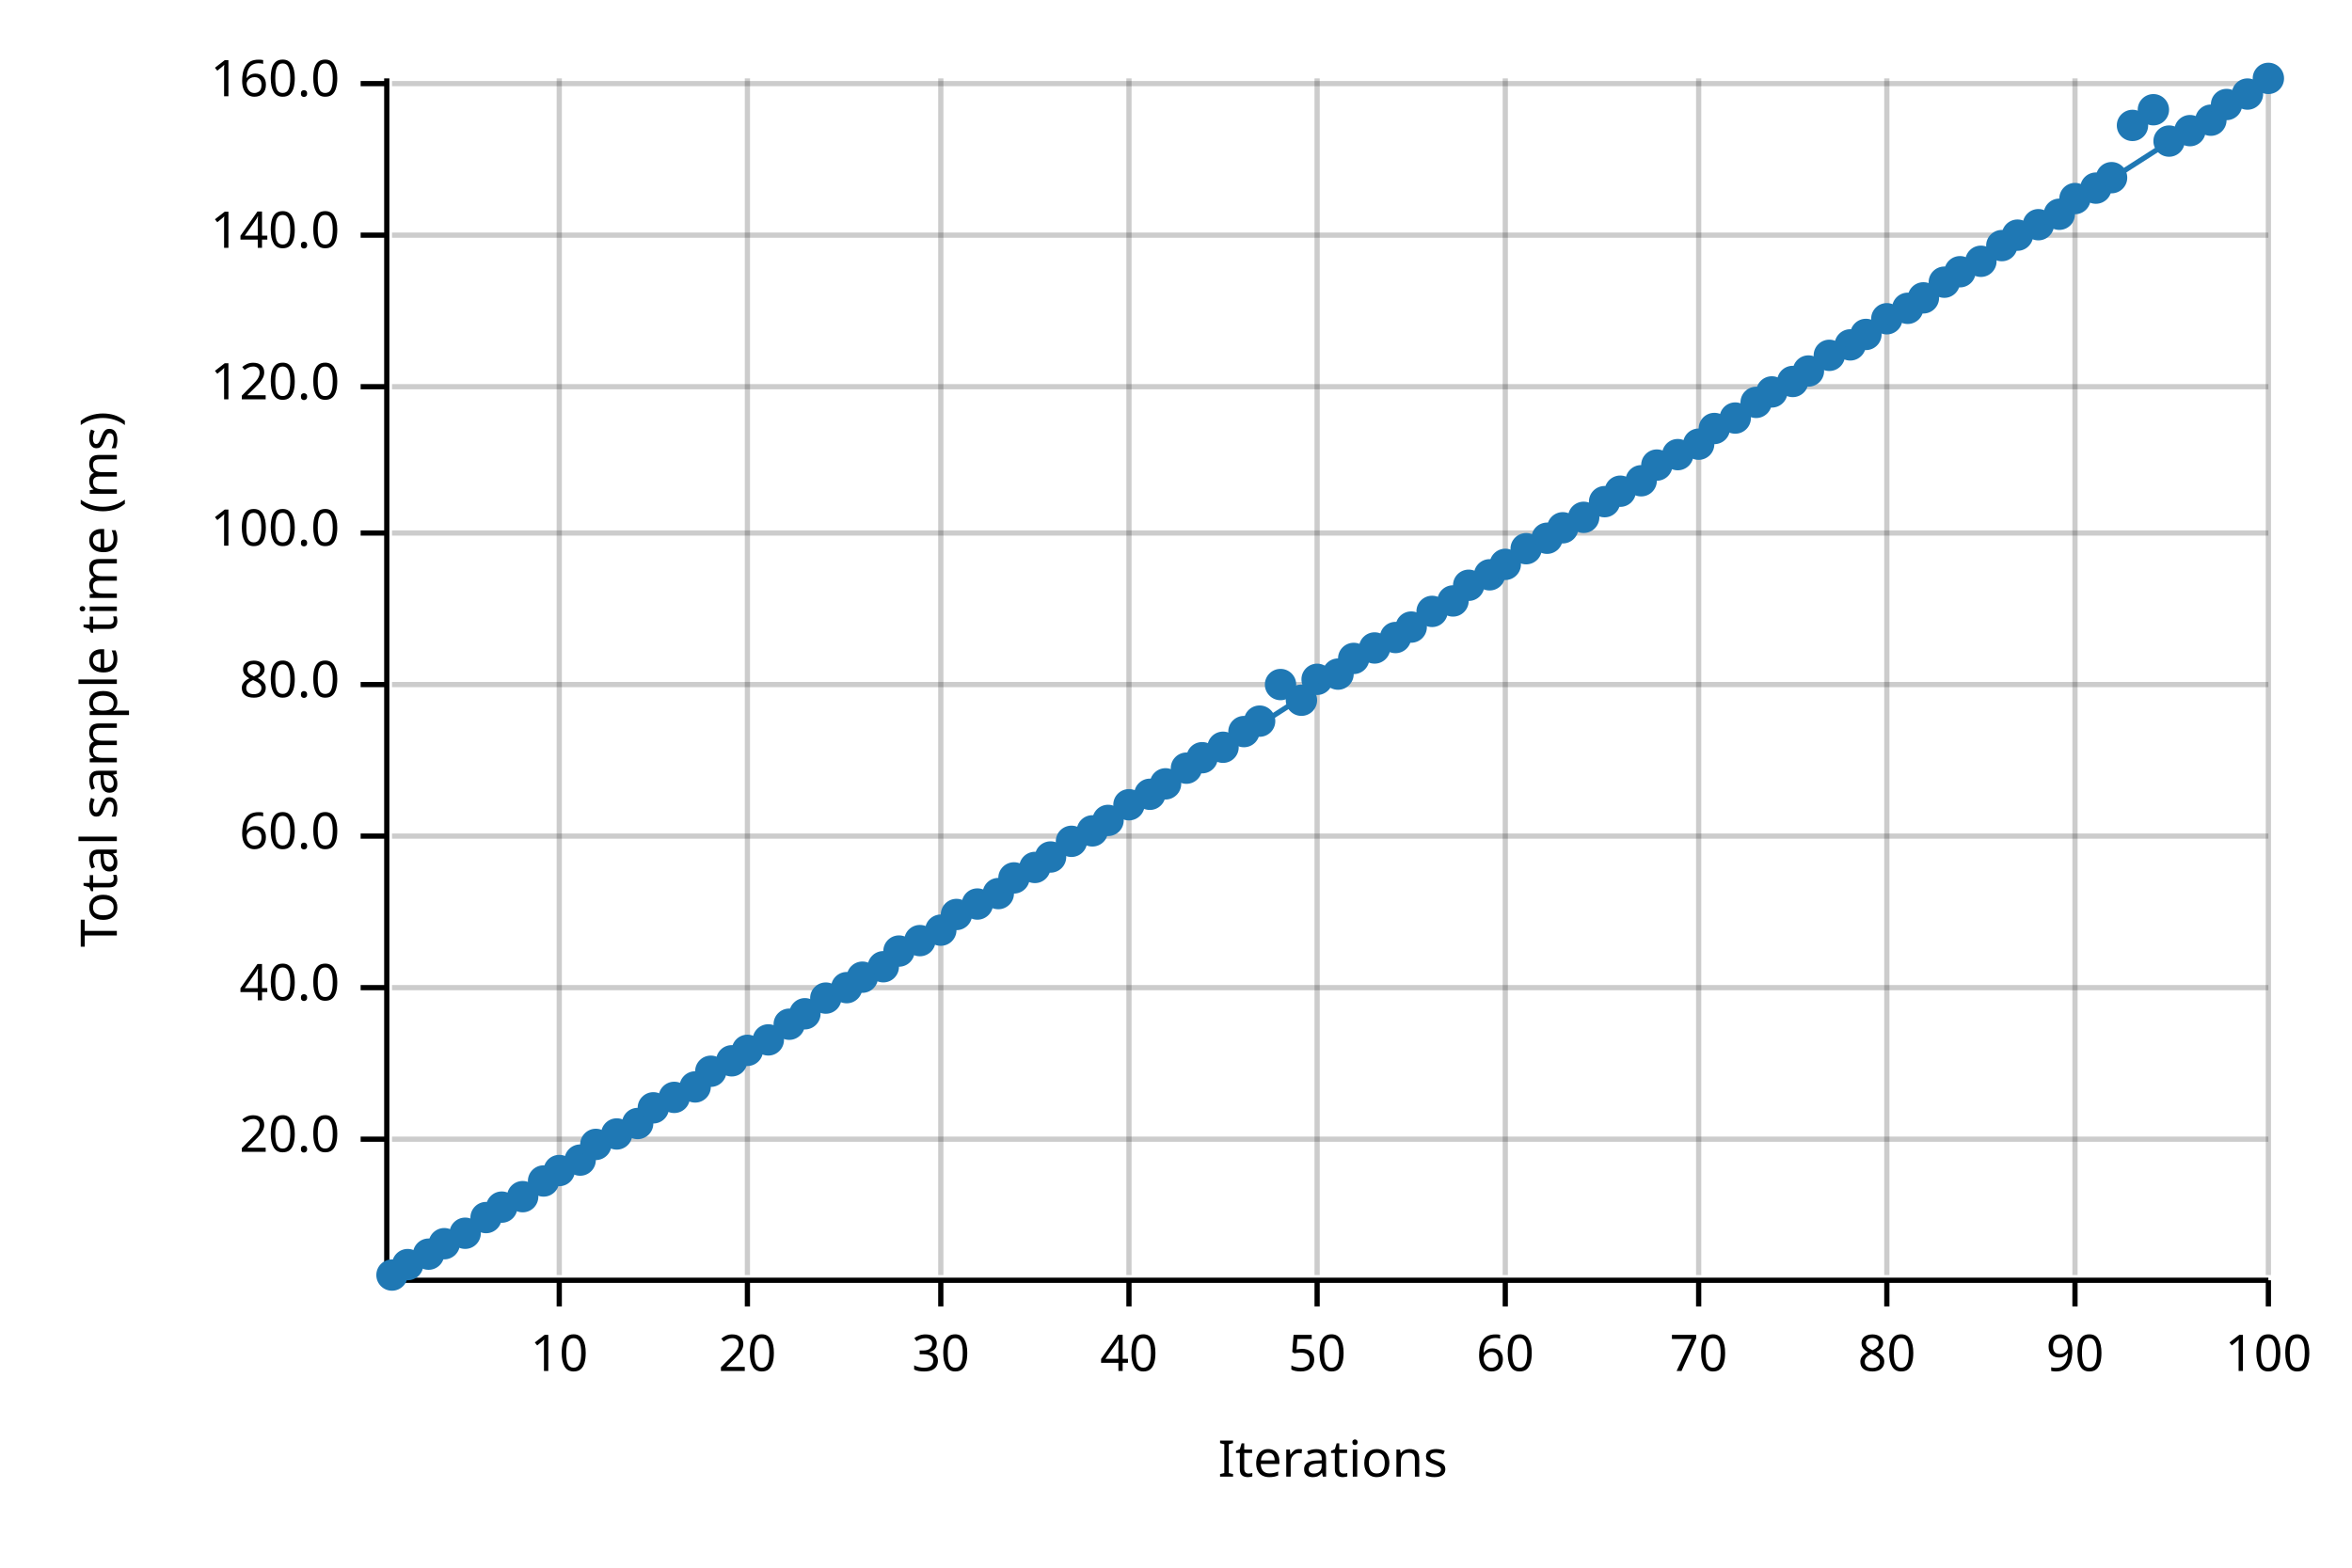
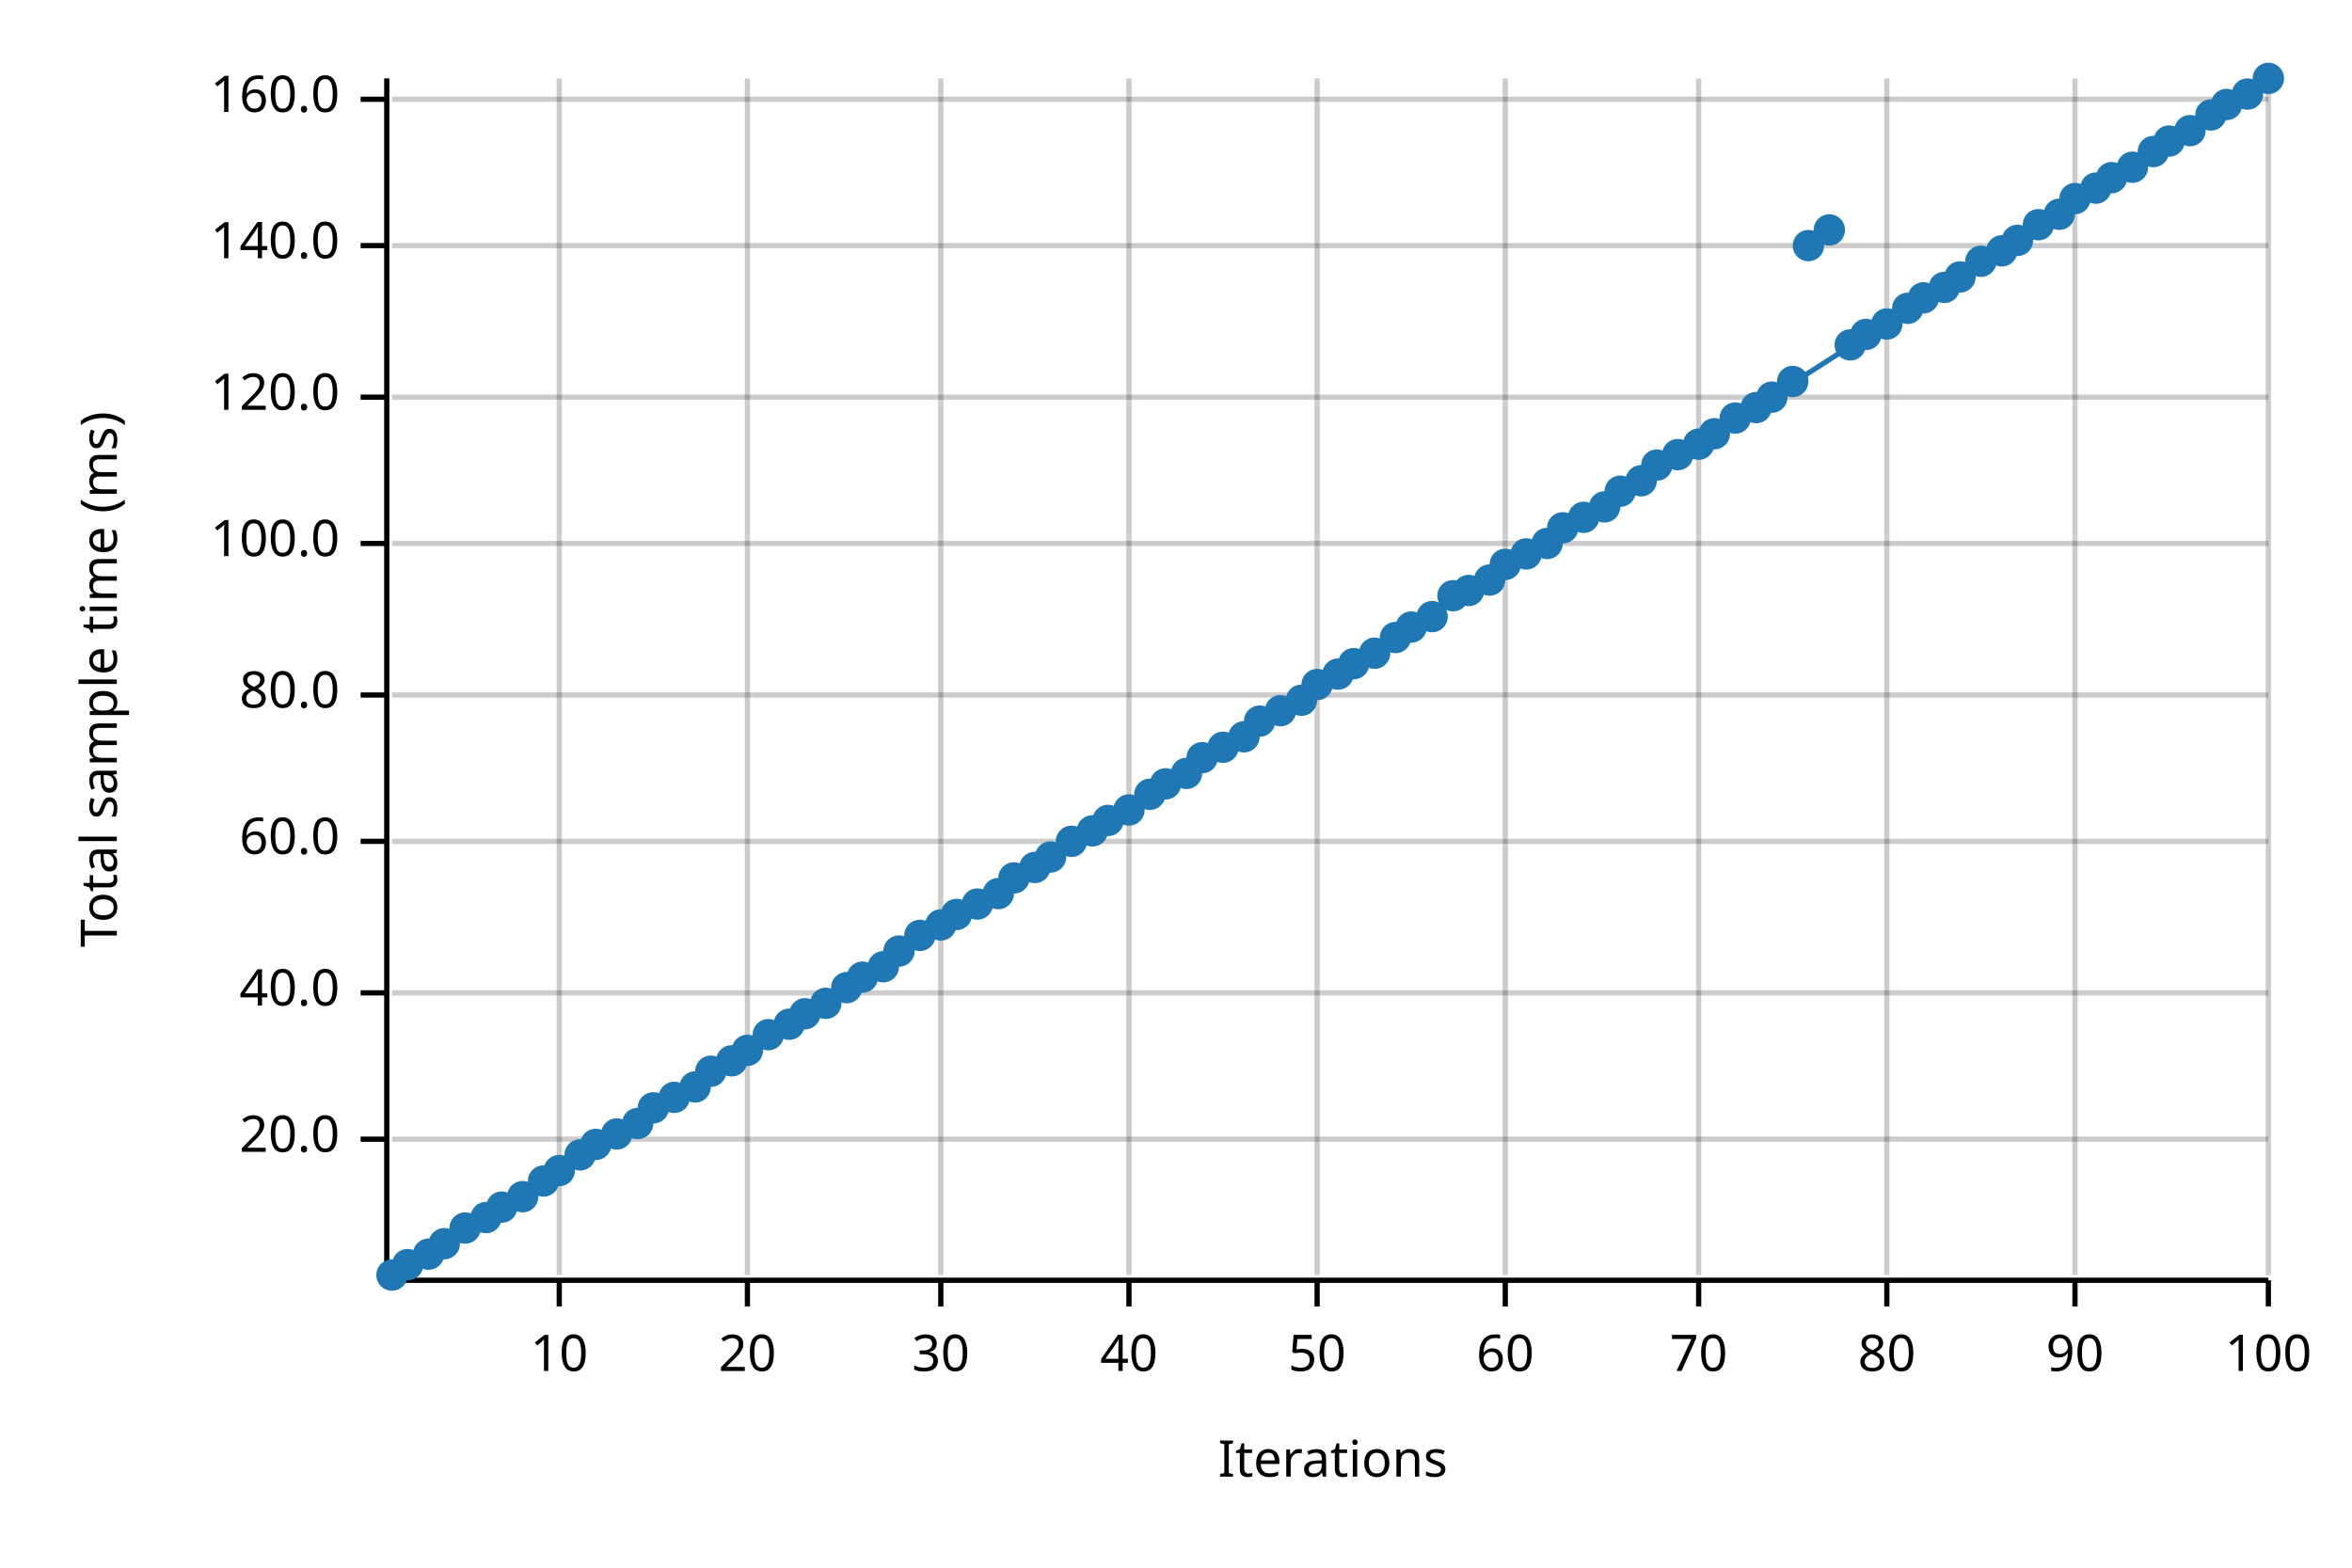
<svg xmlns="http://www.w3.org/2000/svg" width="450" height="300" viewBox="0 0 450 300">
  <text x="15" y="130" dy="0.76em" text-anchor="middle" font-family="sans-serif" font-size="9.677" opacity="1" fill="#000000" transform="rotate(270, 15, 130)">
Total sample time (ms)
</text>
  <text x="255" y="285" dy="-0.5ex" text-anchor="middle" font-family="sans-serif" font-size="9.677" opacity="1" fill="#000000">
Iterations
</text>
  <line opacity="0.2" stroke="#000000" stroke-width="1" x1="107" y1="244" x2="107" y2="15" />
  <line opacity="0.2" stroke="#000000" stroke-width="1" x1="143" y1="244" x2="143" y2="15" />
  <line opacity="0.2" stroke="#000000" stroke-width="1" x1="180" y1="244" x2="180" y2="15" />
  <line opacity="0.2" stroke="#000000" stroke-width="1" x1="216" y1="244" x2="216" y2="15" />
  <line opacity="0.2" stroke="#000000" stroke-width="1" x1="252" y1="244" x2="252" y2="15" />
  <line opacity="0.2" stroke="#000000" stroke-width="1" x1="288" y1="244" x2="288" y2="15" />
  <line opacity="0.2" stroke="#000000" stroke-width="1" x1="325" y1="244" x2="325" y2="15" />
  <line opacity="0.2" stroke="#000000" stroke-width="1" x1="361" y1="244" x2="361" y2="15" />
  <line opacity="0.2" stroke="#000000" stroke-width="1" x1="397" y1="244" x2="397" y2="15" />
  <line opacity="0.2" stroke="#000000" stroke-width="1" x1="434" y1="244" x2="434" y2="15" />
  <line opacity="0.2" stroke="#000000" stroke-width="1" x1="75" y1="218" x2="434" y2="218" />
-   <line opacity="0.2" stroke="#000000" stroke-width="1" x1="75" y1="189" x2="434" y2="189" />
-   <line opacity="0.2" stroke="#000000" stroke-width="1" x1="75" y1="160" x2="434" y2="160" />
-   <line opacity="0.2" stroke="#000000" stroke-width="1" x1="75" y1="131" x2="434" y2="131" />
-   <line opacity="0.2" stroke="#000000" stroke-width="1" x1="75" y1="102" x2="434" y2="102" />
-   <line opacity="0.2" stroke="#000000" stroke-width="1" x1="75" y1="74" x2="434" y2="74" />
-   <line opacity="0.2" stroke="#000000" stroke-width="1" x1="75" y1="45" x2="434" y2="45" />
-   <line opacity="0.2" stroke="#000000" stroke-width="1" x1="75" y1="16" x2="434" y2="16" />
+   <line opacity="0.2" stroke="#000000" stroke-width="1" x1="75" y1="190" x2="434" y2="190" />
+   <line opacity="0.2" stroke="#000000" stroke-width="1" x1="75" y1="161" x2="434" y2="161" />
+   <line opacity="0.2" stroke="#000000" stroke-width="1" x1="75" y1="133" x2="434" y2="133" />
+   <line opacity="0.2" stroke="#000000" stroke-width="1" x1="75" y1="104" x2="434" y2="104" />
+   <line opacity="0.2" stroke="#000000" stroke-width="1" x1="75" y1="76" x2="434" y2="76" />
+   <line opacity="0.2" stroke="#000000" stroke-width="1" x1="75" y1="47" x2="434" y2="47" />
+   <line opacity="0.2" stroke="#000000" stroke-width="1" x1="75" y1="19" x2="434" y2="19" />
  <polyline fill="none" opacity="1" stroke="#000000" stroke-width="1" points="74,15 74,244 " />
  <text x="65" y="218" dy="0.5ex" text-anchor="end" font-family="sans-serif" font-size="9.677" opacity="1" fill="#000000">
20.0
</text>
  <polyline fill="none" opacity="1" stroke="#000000" stroke-width="1" points="69,218 74,218 " />
-   <text x="65" y="189" dy="0.5ex" text-anchor="end" font-family="sans-serif" font-size="9.677" opacity="1" fill="#000000">
+   <text x="65" y="190" dy="0.5ex" text-anchor="end" font-family="sans-serif" font-size="9.677" opacity="1" fill="#000000">
40.0
</text>
-   <polyline fill="none" opacity="1" stroke="#000000" stroke-width="1" points="69,189 74,189 " />
-   <text x="65" y="160" dy="0.5ex" text-anchor="end" font-family="sans-serif" font-size="9.677" opacity="1" fill="#000000">
+   <polyline fill="none" opacity="1" stroke="#000000" stroke-width="1" points="69,190 74,190 " />
+   <text x="65" y="161" dy="0.5ex" text-anchor="end" font-family="sans-serif" font-size="9.677" opacity="1" fill="#000000">
60.0
</text>
-   <polyline fill="none" opacity="1" stroke="#000000" stroke-width="1" points="69,160 74,160 " />
-   <text x="65" y="131" dy="0.5ex" text-anchor="end" font-family="sans-serif" font-size="9.677" opacity="1" fill="#000000">
+   <polyline fill="none" opacity="1" stroke="#000000" stroke-width="1" points="69,161 74,161 " />
+   <text x="65" y="133" dy="0.5ex" text-anchor="end" font-family="sans-serif" font-size="9.677" opacity="1" fill="#000000">
80.0
</text>
-   <polyline fill="none" opacity="1" stroke="#000000" stroke-width="1" points="69,131 74,131 " />
-   <text x="65" y="102" dy="0.5ex" text-anchor="end" font-family="sans-serif" font-size="9.677" opacity="1" fill="#000000">
+   <polyline fill="none" opacity="1" stroke="#000000" stroke-width="1" points="69,133 74,133 " />
+   <text x="65" y="104" dy="0.5ex" text-anchor="end" font-family="sans-serif" font-size="9.677" opacity="1" fill="#000000">
100.0
</text>
-   <polyline fill="none" opacity="1" stroke="#000000" stroke-width="1" points="69,102 74,102 " />
-   <text x="65" y="74" dy="0.5ex" text-anchor="end" font-family="sans-serif" font-size="9.677" opacity="1" fill="#000000">
+   <polyline fill="none" opacity="1" stroke="#000000" stroke-width="1" points="69,104 74,104 " />
+   <text x="65" y="76" dy="0.5ex" text-anchor="end" font-family="sans-serif" font-size="9.677" opacity="1" fill="#000000">
120.0
</text>
-   <polyline fill="none" opacity="1" stroke="#000000" stroke-width="1" points="69,74 74,74 " />
-   <text x="65" y="45" dy="0.5ex" text-anchor="end" font-family="sans-serif" font-size="9.677" opacity="1" fill="#000000">
+   <polyline fill="none" opacity="1" stroke="#000000" stroke-width="1" points="69,76 74,76 " />
+   <text x="65" y="47" dy="0.5ex" text-anchor="end" font-family="sans-serif" font-size="9.677" opacity="1" fill="#000000">
140.0
</text>
-   <polyline fill="none" opacity="1" stroke="#000000" stroke-width="1" points="69,45 74,45 " />
-   <text x="65" y="16" dy="0.5ex" text-anchor="end" font-family="sans-serif" font-size="9.677" opacity="1" fill="#000000">
+   <polyline fill="none" opacity="1" stroke="#000000" stroke-width="1" points="69,47 74,47 " />
+   <text x="65" y="19" dy="0.5ex" text-anchor="end" font-family="sans-serif" font-size="9.677" opacity="1" fill="#000000">
160.0
</text>
-   <polyline fill="none" opacity="1" stroke="#000000" stroke-width="1" points="69,16 74,16 " />
+   <polyline fill="none" opacity="1" stroke="#000000" stroke-width="1" points="69,19 74,19 " />
  <polyline fill="none" opacity="1" stroke="#000000" stroke-width="1" points="75,245 434,245 " />
  <text x="107" y="255" dy="0.76em" text-anchor="middle" font-family="sans-serif" font-size="9.677" opacity="1" fill="#000000">
10
</text>
  <polyline fill="none" opacity="1" stroke="#000000" stroke-width="1" points="107,245 107,250 " />
  <text x="143" y="255" dy="0.76em" text-anchor="middle" font-family="sans-serif" font-size="9.677" opacity="1" fill="#000000">
20
</text>
  <polyline fill="none" opacity="1" stroke="#000000" stroke-width="1" points="143,245 143,250 " />
  <text x="180" y="255" dy="0.76em" text-anchor="middle" font-family="sans-serif" font-size="9.677" opacity="1" fill="#000000">
30
</text>
  <polyline fill="none" opacity="1" stroke="#000000" stroke-width="1" points="180,245 180,250 " />
  <text x="216" y="255" dy="0.76em" text-anchor="middle" font-family="sans-serif" font-size="9.677" opacity="1" fill="#000000">
40
</text>
  <polyline fill="none" opacity="1" stroke="#000000" stroke-width="1" points="216,245 216,250 " />
  <text x="252" y="255" dy="0.76em" text-anchor="middle" font-family="sans-serif" font-size="9.677" opacity="1" fill="#000000">
50
</text>
  <polyline fill="none" opacity="1" stroke="#000000" stroke-width="1" points="252,245 252,250 " />
  <text x="288" y="255" dy="0.76em" text-anchor="middle" font-family="sans-serif" font-size="9.677" opacity="1" fill="#000000">
60
</text>
  <polyline fill="none" opacity="1" stroke="#000000" stroke-width="1" points="288,245 288,250 " />
  <text x="325" y="255" dy="0.76em" text-anchor="middle" font-family="sans-serif" font-size="9.677" opacity="1" fill="#000000">
70
</text>
  <polyline fill="none" opacity="1" stroke="#000000" stroke-width="1" points="325,245 325,250 " />
  <text x="361" y="255" dy="0.76em" text-anchor="middle" font-family="sans-serif" font-size="9.677" opacity="1" fill="#000000">
80
</text>
  <polyline fill="none" opacity="1" stroke="#000000" stroke-width="1" points="361,245 361,250 " />
  <text x="397" y="255" dy="0.76em" text-anchor="middle" font-family="sans-serif" font-size="9.677" opacity="1" fill="#000000">
90
</text>
  <polyline fill="none" opacity="1" stroke="#000000" stroke-width="1" points="397,245 397,250 " />
  <text x="434" y="255" dy="0.76em" text-anchor="middle" font-family="sans-serif" font-size="9.677" opacity="1" fill="#000000">
100
</text>
  <polyline fill="none" opacity="1" stroke="#000000" stroke-width="1" points="434,245 434,250 " />
  <circle cx="75" cy="244" r="3" opacity="1" fill="#1F78B4" stroke="none" stroke-width="1" />
  <circle cx="78" cy="242" r="3" opacity="1" fill="#1F78B4" stroke="none" stroke-width="1" />
  <circle cx="82" cy="240" r="3" opacity="1" fill="#1F78B4" stroke="none" stroke-width="1" />
  <circle cx="85" cy="238" r="3" opacity="1" fill="#1F78B4" stroke="none" stroke-width="1" />
-   <circle cx="89" cy="236" r="3" opacity="1" fill="#1F78B4" stroke="none" stroke-width="1" />
+   <circle cx="89" cy="235" r="3" opacity="1" fill="#1F78B4" stroke="none" stroke-width="1" />
  <circle cx="93" cy="233" r="3" opacity="1" fill="#1F78B4" stroke="none" stroke-width="1" />
  <circle cx="96" cy="231" r="3" opacity="1" fill="#1F78B4" stroke="none" stroke-width="1" />
  <circle cx="100" cy="229" r="3" opacity="1" fill="#1F78B4" stroke="none" stroke-width="1" />
  <circle cx="104" cy="226" r="3" opacity="1" fill="#1F78B4" stroke="none" stroke-width="1" />
  <circle cx="107" cy="224" r="3" opacity="1" fill="#1F78B4" stroke="none" stroke-width="1" />
-   <circle cx="111" cy="222" r="3" opacity="1" fill="#1F78B4" stroke="none" stroke-width="1" />
+   <circle cx="111" cy="221" r="3" opacity="1" fill="#1F78B4" stroke="none" stroke-width="1" />
  <circle cx="114" cy="219" r="3" opacity="1" fill="#1F78B4" stroke="none" stroke-width="1" />
  <circle cx="118" cy="217" r="3" opacity="1" fill="#1F78B4" stroke="none" stroke-width="1" />
  <circle cx="122" cy="215" r="3" opacity="1" fill="#1F78B4" stroke="none" stroke-width="1" />
  <circle cx="125" cy="212" r="3" opacity="1" fill="#1F78B4" stroke="none" stroke-width="1" />
  <circle cx="129" cy="210" r="3" opacity="1" fill="#1F78B4" stroke="none" stroke-width="1" />
  <circle cx="133" cy="208" r="3" opacity="1" fill="#1F78B4" stroke="none" stroke-width="1" />
  <circle cx="136" cy="205" r="3" opacity="1" fill="#1F78B4" stroke="none" stroke-width="1" />
  <circle cx="140" cy="203" r="3" opacity="1" fill="#1F78B4" stroke="none" stroke-width="1" />
  <circle cx="143" cy="201" r="3" opacity="1" fill="#1F78B4" stroke="none" stroke-width="1" />
-   <circle cx="147" cy="199" r="3" opacity="1" fill="#1F78B4" stroke="none" stroke-width="1" />
+   <circle cx="147" cy="198" r="3" opacity="1" fill="#1F78B4" stroke="none" stroke-width="1" />
  <circle cx="151" cy="196" r="3" opacity="1" fill="#1F78B4" stroke="none" stroke-width="1" />
  <circle cx="154" cy="194" r="3" opacity="1" fill="#1F78B4" stroke="none" stroke-width="1" />
-   <circle cx="158" cy="191" r="3" opacity="1" fill="#1F78B4" stroke="none" stroke-width="1" />
+   <circle cx="158" cy="192" r="3" opacity="1" fill="#1F78B4" stroke="none" stroke-width="1" />
  <circle cx="162" cy="189" r="3" opacity="1" fill="#1F78B4" stroke="none" stroke-width="1" />
  <circle cx="165" cy="187" r="3" opacity="1" fill="#1F78B4" stroke="none" stroke-width="1" />
  <circle cx="169" cy="185" r="3" opacity="1" fill="#1F78B4" stroke="none" stroke-width="1" />
  <circle cx="172" cy="182" r="3" opacity="1" fill="#1F78B4" stroke="none" stroke-width="1" />
-   <circle cx="176" cy="180" r="3" opacity="1" fill="#1F78B4" stroke="none" stroke-width="1" />
-   <circle cx="180" cy="178" r="3" opacity="1" fill="#1F78B4" stroke="none" stroke-width="1" />
+   <circle cx="176" cy="179" r="3" opacity="1" fill="#1F78B4" stroke="none" stroke-width="1" />
+   <circle cx="180" cy="177" r="3" opacity="1" fill="#1F78B4" stroke="none" stroke-width="1" />
  <circle cx="183" cy="175" r="3" opacity="1" fill="#1F78B4" stroke="none" stroke-width="1" />
  <circle cx="187" cy="173" r="3" opacity="1" fill="#1F78B4" stroke="none" stroke-width="1" />
  <circle cx="191" cy="171" r="3" opacity="1" fill="#1F78B4" stroke="none" stroke-width="1" />
  <circle cx="194" cy="168" r="3" opacity="1" fill="#1F78B4" stroke="none" stroke-width="1" />
  <circle cx="198" cy="166" r="3" opacity="1" fill="#1F78B4" stroke="none" stroke-width="1" />
  <circle cx="201" cy="164" r="3" opacity="1" fill="#1F78B4" stroke="none" stroke-width="1" />
  <circle cx="205" cy="161" r="3" opacity="1" fill="#1F78B4" stroke="none" stroke-width="1" />
  <circle cx="209" cy="159" r="3" opacity="1" fill="#1F78B4" stroke="none" stroke-width="1" />
  <circle cx="212" cy="157" r="3" opacity="1" fill="#1F78B4" stroke="none" stroke-width="1" />
-   <circle cx="216" cy="154" r="3" opacity="1" fill="#1F78B4" stroke="none" stroke-width="1" />
+   <circle cx="216" cy="155" r="3" opacity="1" fill="#1F78B4" stroke="none" stroke-width="1" />
  <circle cx="220" cy="152" r="3" opacity="1" fill="#1F78B4" stroke="none" stroke-width="1" />
  <circle cx="223" cy="150" r="3" opacity="1" fill="#1F78B4" stroke="none" stroke-width="1" />
-   <circle cx="227" cy="147" r="3" opacity="1" fill="#1F78B4" stroke="none" stroke-width="1" />
+   <circle cx="227" cy="148" r="3" opacity="1" fill="#1F78B4" stroke="none" stroke-width="1" />
  <circle cx="230" cy="145" r="3" opacity="1" fill="#1F78B4" stroke="none" stroke-width="1" />
  <circle cx="234" cy="143" r="3" opacity="1" fill="#1F78B4" stroke="none" stroke-width="1" />
-   <circle cx="238" cy="140" r="3" opacity="1" fill="#1F78B4" stroke="none" stroke-width="1" />
+   <circle cx="238" cy="141" r="3" opacity="1" fill="#1F78B4" stroke="none" stroke-width="1" />
  <circle cx="241" cy="138" r="3" opacity="1" fill="#1F78B4" stroke="none" stroke-width="1" />
-   <circle cx="245" cy="131" r="3" opacity="1" fill="#1F78B4" stroke="none" stroke-width="1" />
+   <circle cx="245" cy="136" r="3" opacity="1" fill="#1F78B4" stroke="none" stroke-width="1" />
  <circle cx="249" cy="134" r="3" opacity="1" fill="#1F78B4" stroke="none" stroke-width="1" />
-   <circle cx="252" cy="130" r="3" opacity="1" fill="#1F78B4" stroke="none" stroke-width="1" />
+   <circle cx="252" cy="131" r="3" opacity="1" fill="#1F78B4" stroke="none" stroke-width="1" />
  <circle cx="256" cy="129" r="3" opacity="1" fill="#1F78B4" stroke="none" stroke-width="1" />
-   <circle cx="259" cy="126" r="3" opacity="1" fill="#1F78B4" stroke="none" stroke-width="1" />
-   <circle cx="263" cy="124" r="3" opacity="1" fill="#1F78B4" stroke="none" stroke-width="1" />
+   <circle cx="259" cy="127" r="3" opacity="1" fill="#1F78B4" stroke="none" stroke-width="1" />
+   <circle cx="263" cy="125" r="3" opacity="1" fill="#1F78B4" stroke="none" stroke-width="1" />
  <circle cx="267" cy="122" r="3" opacity="1" fill="#1F78B4" stroke="none" stroke-width="1" />
  <circle cx="270" cy="120" r="3" opacity="1" fill="#1F78B4" stroke="none" stroke-width="1" />
-   <circle cx="274" cy="117" r="3" opacity="1" fill="#1F78B4" stroke="none" stroke-width="1" />
-   <circle cx="278" cy="115" r="3" opacity="1" fill="#1F78B4" stroke="none" stroke-width="1" />
-   <circle cx="281" cy="112" r="3" opacity="1" fill="#1F78B4" stroke="none" stroke-width="1" />
-   <circle cx="285" cy="110" r="3" opacity="1" fill="#1F78B4" stroke="none" stroke-width="1" />
+   <circle cx="274" cy="118" r="3" opacity="1" fill="#1F78B4" stroke="none" stroke-width="1" />
+   <circle cx="278" cy="114" r="3" opacity="1" fill="#1F78B4" stroke="none" stroke-width="1" />
+   <circle cx="281" cy="113" r="3" opacity="1" fill="#1F78B4" stroke="none" stroke-width="1" />
+   <circle cx="285" cy="111" r="3" opacity="1" fill="#1F78B4" stroke="none" stroke-width="1" />
  <circle cx="288" cy="108" r="3" opacity="1" fill="#1F78B4" stroke="none" stroke-width="1" />
-   <circle cx="292" cy="105" r="3" opacity="1" fill="#1F78B4" stroke="none" stroke-width="1" />
-   <circle cx="296" cy="103" r="3" opacity="1" fill="#1F78B4" stroke="none" stroke-width="1" />
+   <circle cx="292" cy="106" r="3" opacity="1" fill="#1F78B4" stroke="none" stroke-width="1" />
+   <circle cx="296" cy="104" r="3" opacity="1" fill="#1F78B4" stroke="none" stroke-width="1" />
  <circle cx="299" cy="101" r="3" opacity="1" fill="#1F78B4" stroke="none" stroke-width="1" />
  <circle cx="303" cy="99" r="3" opacity="1" fill="#1F78B4" stroke="none" stroke-width="1" />
-   <circle cx="307" cy="96" r="3" opacity="1" fill="#1F78B4" stroke="none" stroke-width="1" />
+   <circle cx="307" cy="97" r="3" opacity="1" fill="#1F78B4" stroke="none" stroke-width="1" />
  <circle cx="310" cy="94" r="3" opacity="1" fill="#1F78B4" stroke="none" stroke-width="1" />
  <circle cx="314" cy="92" r="3" opacity="1" fill="#1F78B4" stroke="none" stroke-width="1" />
  <circle cx="317" cy="89" r="3" opacity="1" fill="#1F78B4" stroke="none" stroke-width="1" />
  <circle cx="321" cy="87" r="3" opacity="1" fill="#1F78B4" stroke="none" stroke-width="1" />
  <circle cx="325" cy="85" r="3" opacity="1" fill="#1F78B4" stroke="none" stroke-width="1" />
-   <circle cx="328" cy="82" r="3" opacity="1" fill="#1F78B4" stroke="none" stroke-width="1" />
+   <circle cx="328" cy="83" r="3" opacity="1" fill="#1F78B4" stroke="none" stroke-width="1" />
  <circle cx="332" cy="80" r="3" opacity="1" fill="#1F78B4" stroke="none" stroke-width="1" />
-   <circle cx="336" cy="77" r="3" opacity="1" fill="#1F78B4" stroke="none" stroke-width="1" />
-   <circle cx="339" cy="75" r="3" opacity="1" fill="#1F78B4" stroke="none" stroke-width="1" />
+   <circle cx="336" cy="78" r="3" opacity="1" fill="#1F78B4" stroke="none" stroke-width="1" />
+   <circle cx="339" cy="76" r="3" opacity="1" fill="#1F78B4" stroke="none" stroke-width="1" />
  <circle cx="343" cy="73" r="3" opacity="1" fill="#1F78B4" stroke="none" stroke-width="1" />
-   <circle cx="346" cy="71" r="3" opacity="1" fill="#1F78B4" stroke="none" stroke-width="1" />
-   <circle cx="350" cy="68" r="3" opacity="1" fill="#1F78B4" stroke="none" stroke-width="1" />
+   <circle cx="346" cy="47" r="3" opacity="1" fill="#1F78B4" stroke="none" stroke-width="1" />
+   <circle cx="350" cy="44" r="3" opacity="1" fill="#1F78B4" stroke="none" stroke-width="1" />
  <circle cx="354" cy="66" r="3" opacity="1" fill="#1F78B4" stroke="none" stroke-width="1" />
  <circle cx="357" cy="64" r="3" opacity="1" fill="#1F78B4" stroke="none" stroke-width="1" />
-   <circle cx="361" cy="61" r="3" opacity="1" fill="#1F78B4" stroke="none" stroke-width="1" />
+   <circle cx="361" cy="62" r="3" opacity="1" fill="#1F78B4" stroke="none" stroke-width="1" />
  <circle cx="365" cy="59" r="3" opacity="1" fill="#1F78B4" stroke="none" stroke-width="1" />
  <circle cx="368" cy="57" r="3" opacity="1" fill="#1F78B4" stroke="none" stroke-width="1" />
-   <circle cx="372" cy="54" r="3" opacity="1" fill="#1F78B4" stroke="none" stroke-width="1" />
-   <circle cx="375" cy="52" r="3" opacity="1" fill="#1F78B4" stroke="none" stroke-width="1" />
+   <circle cx="372" cy="55" r="3" opacity="1" fill="#1F78B4" stroke="none" stroke-width="1" />
+   <circle cx="375" cy="53" r="3" opacity="1" fill="#1F78B4" stroke="none" stroke-width="1" />
  <circle cx="379" cy="50" r="3" opacity="1" fill="#1F78B4" stroke="none" stroke-width="1" />
-   <circle cx="383" cy="47" r="3" opacity="1" fill="#1F78B4" stroke="none" stroke-width="1" />
-   <circle cx="386" cy="45" r="3" opacity="1" fill="#1F78B4" stroke="none" stroke-width="1" />
+   <circle cx="383" cy="48" r="3" opacity="1" fill="#1F78B4" stroke="none" stroke-width="1" />
+   <circle cx="386" cy="46" r="3" opacity="1" fill="#1F78B4" stroke="none" stroke-width="1" />
  <circle cx="390" cy="43" r="3" opacity="1" fill="#1F78B4" stroke="none" stroke-width="1" />
  <circle cx="394" cy="41" r="3" opacity="1" fill="#1F78B4" stroke="none" stroke-width="1" />
  <circle cx="397" cy="38" r="3" opacity="1" fill="#1F78B4" stroke="none" stroke-width="1" />
  <circle cx="401" cy="36" r="3" opacity="1" fill="#1F78B4" stroke="none" stroke-width="1" />
  <circle cx="404" cy="34" r="3" opacity="1" fill="#1F78B4" stroke="none" stroke-width="1" />
-   <circle cx="408" cy="24" r="3" opacity="1" fill="#1F78B4" stroke="none" stroke-width="1" />
-   <circle cx="412" cy="21" r="3" opacity="1" fill="#1F78B4" stroke="none" stroke-width="1" />
+   <circle cx="408" cy="32" r="3" opacity="1" fill="#1F78B4" stroke="none" stroke-width="1" />
+   <circle cx="412" cy="29" r="3" opacity="1" fill="#1F78B4" stroke="none" stroke-width="1" />
  <circle cx="415" cy="27" r="3" opacity="1" fill="#1F78B4" stroke="none" stroke-width="1" />
  <circle cx="419" cy="25" r="3" opacity="1" fill="#1F78B4" stroke="none" stroke-width="1" />
-   <circle cx="423" cy="23" r="3" opacity="1" fill="#1F78B4" stroke="none" stroke-width="1" />
+   <circle cx="423" cy="22" r="3" opacity="1" fill="#1F78B4" stroke="none" stroke-width="1" />
  <circle cx="426" cy="20" r="3" opacity="1" fill="#1F78B4" stroke="none" stroke-width="1" />
  <circle cx="430" cy="18" r="3" opacity="1" fill="#1F78B4" stroke="none" stroke-width="1" />
  <circle cx="434" cy="15" r="3" opacity="1" fill="#1F78B4" stroke="none" stroke-width="1" />
  <polyline fill="none" opacity="1" stroke="#1F78B4" stroke-width="1" points="75,245 434,15 " />
  <polygon opacity="0.25" fill="#1F78B4" points="75,245 434,15 434,15 " />
</svg>
